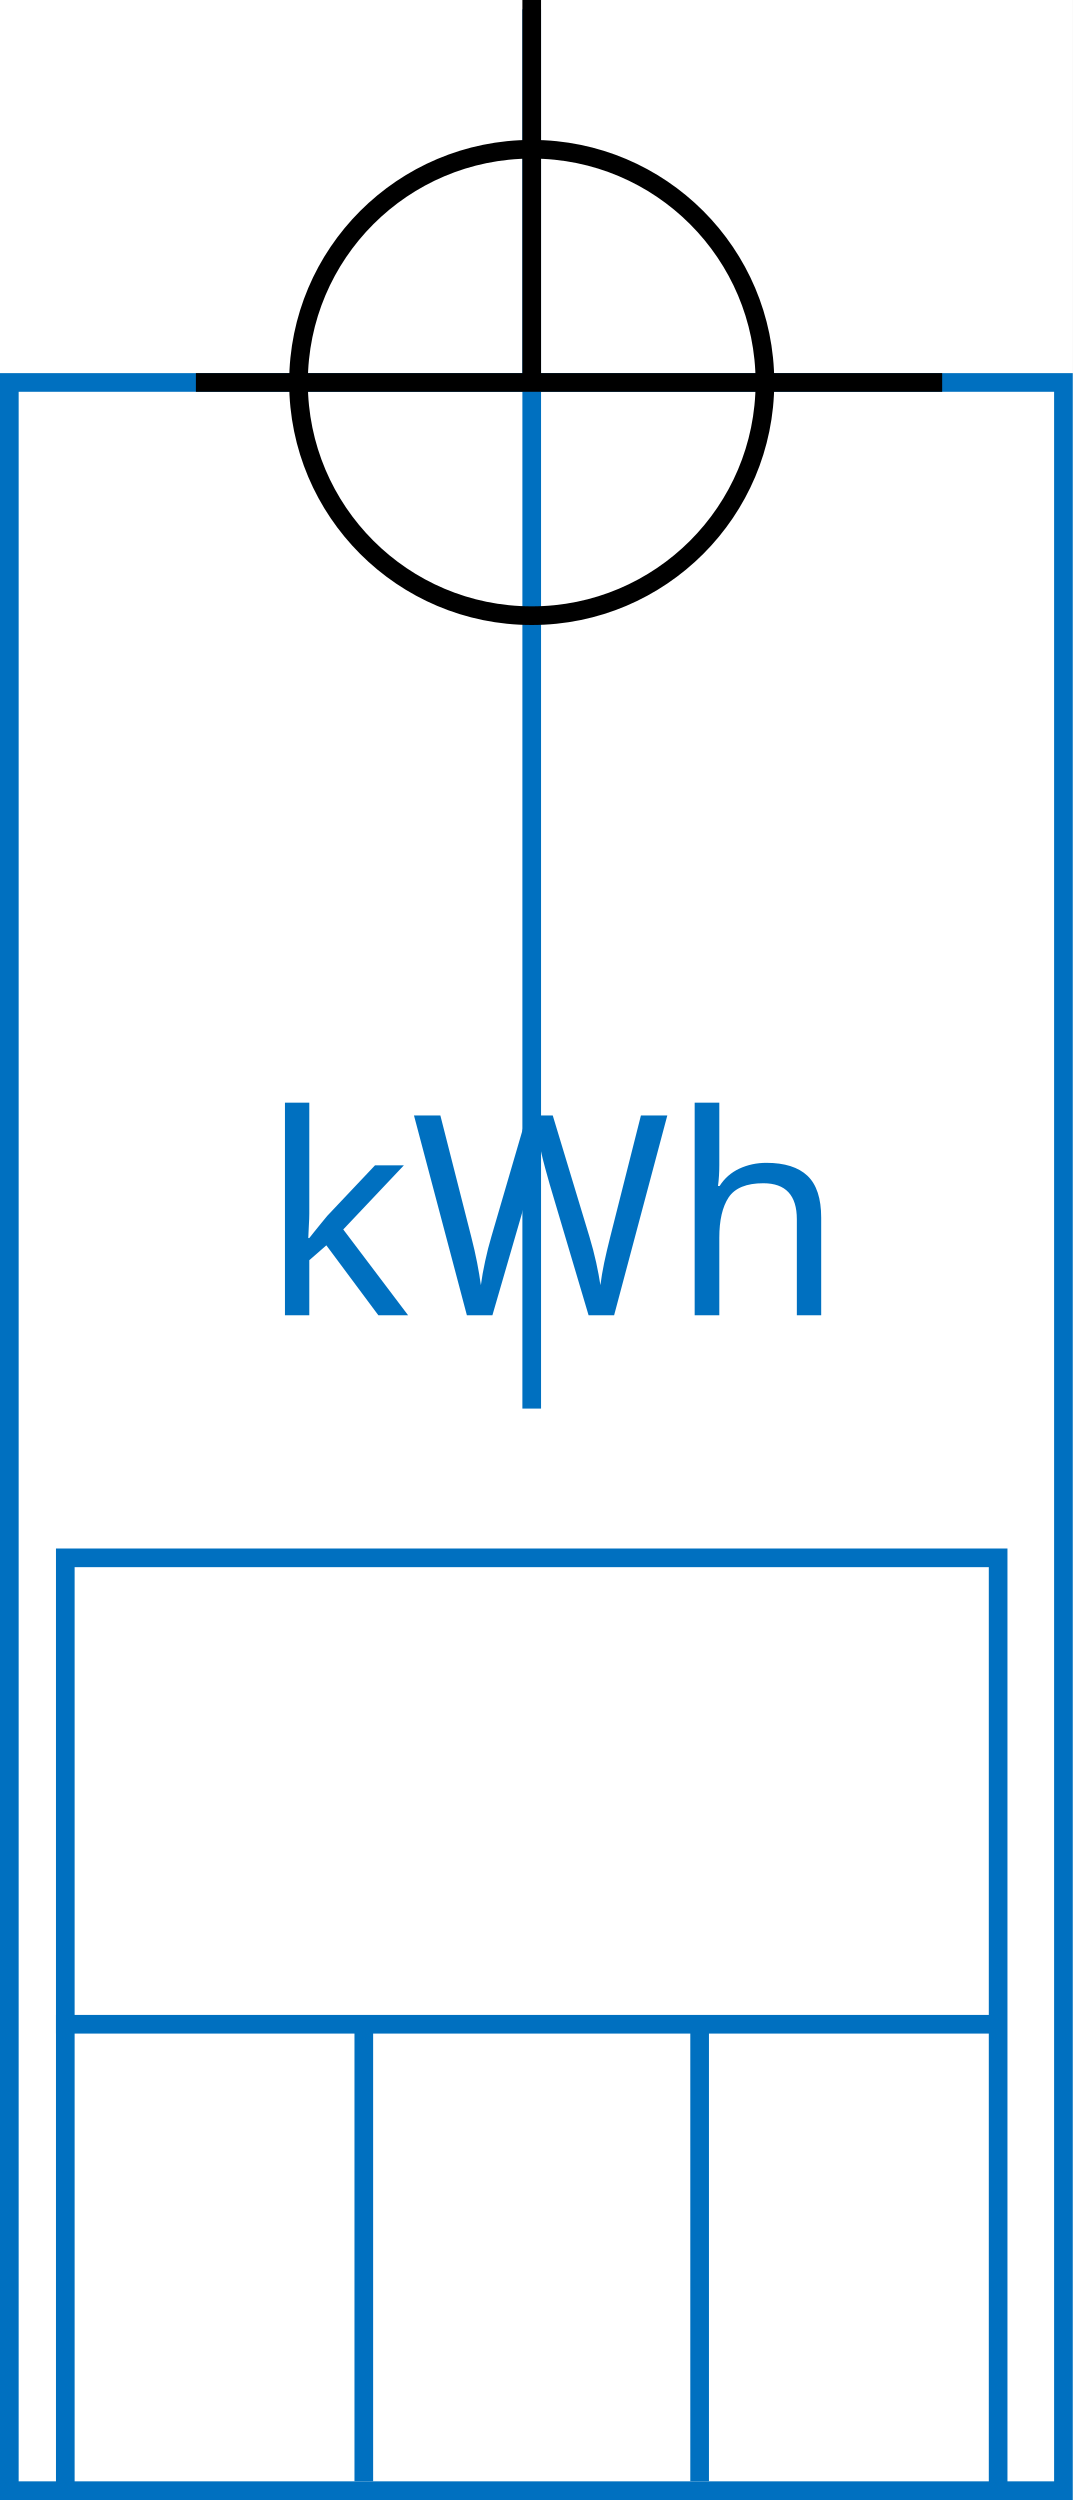
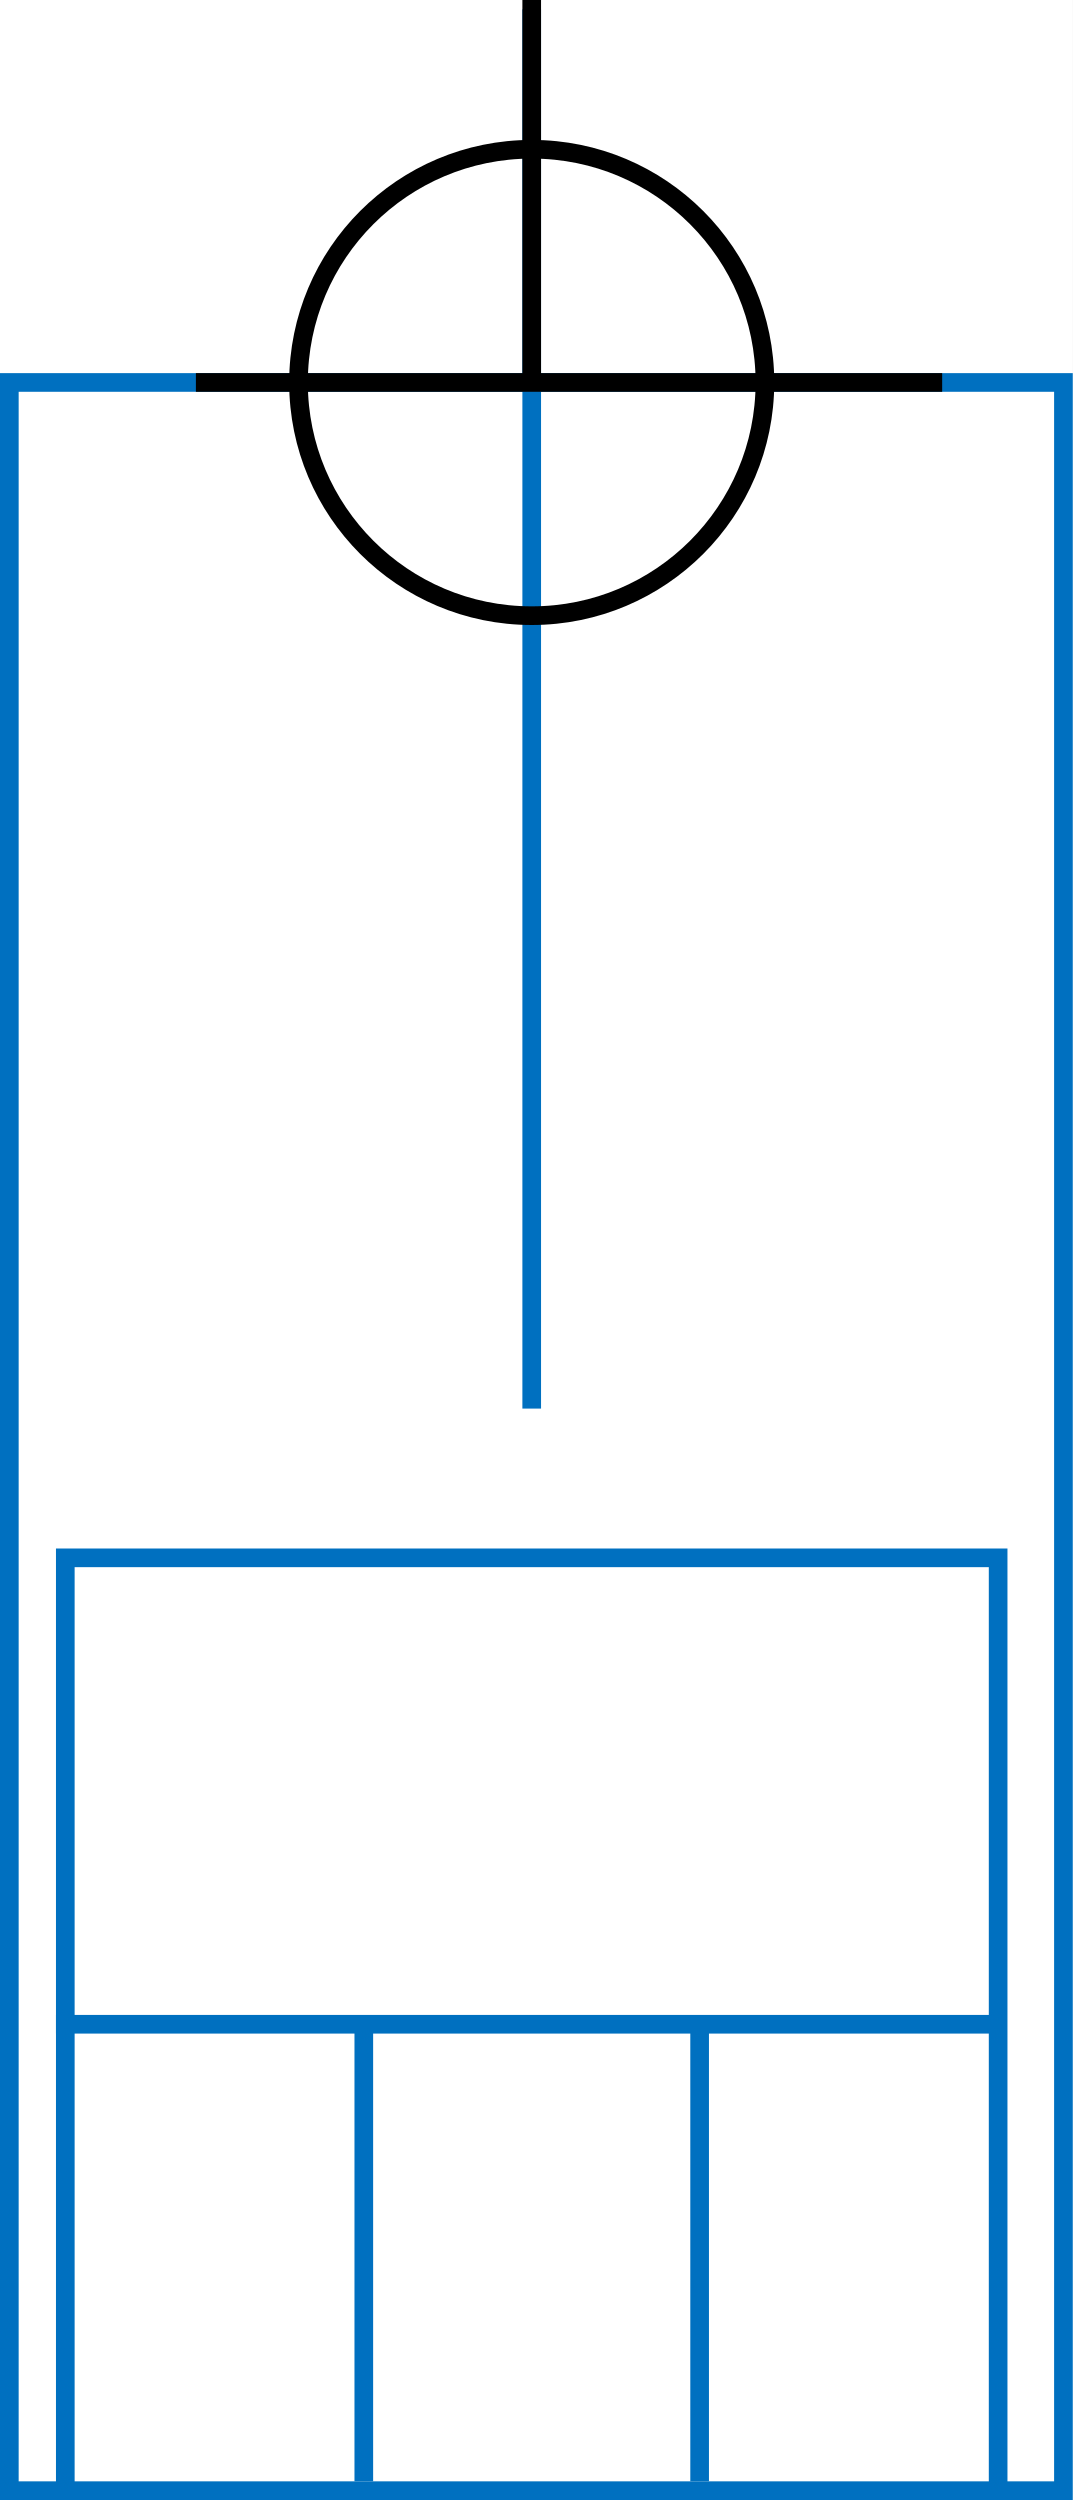
<svg xmlns="http://www.w3.org/2000/svg" width="115" height="268">
  <g>
    <rect x="0" y="0" width="115" height="268" id="canvas_background" fill="#fff" />
  </g>
  <g>
    <rect fill="#fff" stroke-width="2" x="1" y="41" width="113" height="226" id="r1" stroke="#0070C0" />
  </g>
  <g>
    <line fill="none" stroke="#0070C0" stroke-width="2" x1="57" y1="1" x2="57" y2="151" id="z4" />
-   </g>
-   <g>
-     <text x="28" y="141" fill="#0070C0" font-size="30px" font-family="sans-serif">kWh</text>
  </g>
  <g>
    <rect fill="#fff" stroke-width="2" x="7" y="167" width="100" height="100" id="v1" stroke="#0070C0" />
    <line fill="none" stroke="#0070C0" stroke-width="2" x1="6" y1="217" x2="107" y2="217" id="v2" />
    <line fill="none" stroke="#0070C0" stroke-width="2" x1="75" y1="217" x2="75" y2="266" id="v3" />
    <line fill="none" stroke="#0070C0" stroke-width="2" x1="39" y1="217" x2="39" y2="266" id="v4" />
  </g>
  <g>
    <ellipse fill="none" stroke-width="2" stroke="#000" cx="57" cy="41" rx="25" ry="25" id="svg21" />
    <line fill="none" stroke="#000" stroke-width="2" x1="21" y1="41" x2="101" y2="41" id="svg22" />
    <line fill="none" stroke="#000" stroke-width="2" x1="57" y1="41" x2="57" y2="0" id="svg23" />
  </g>
</svg>
